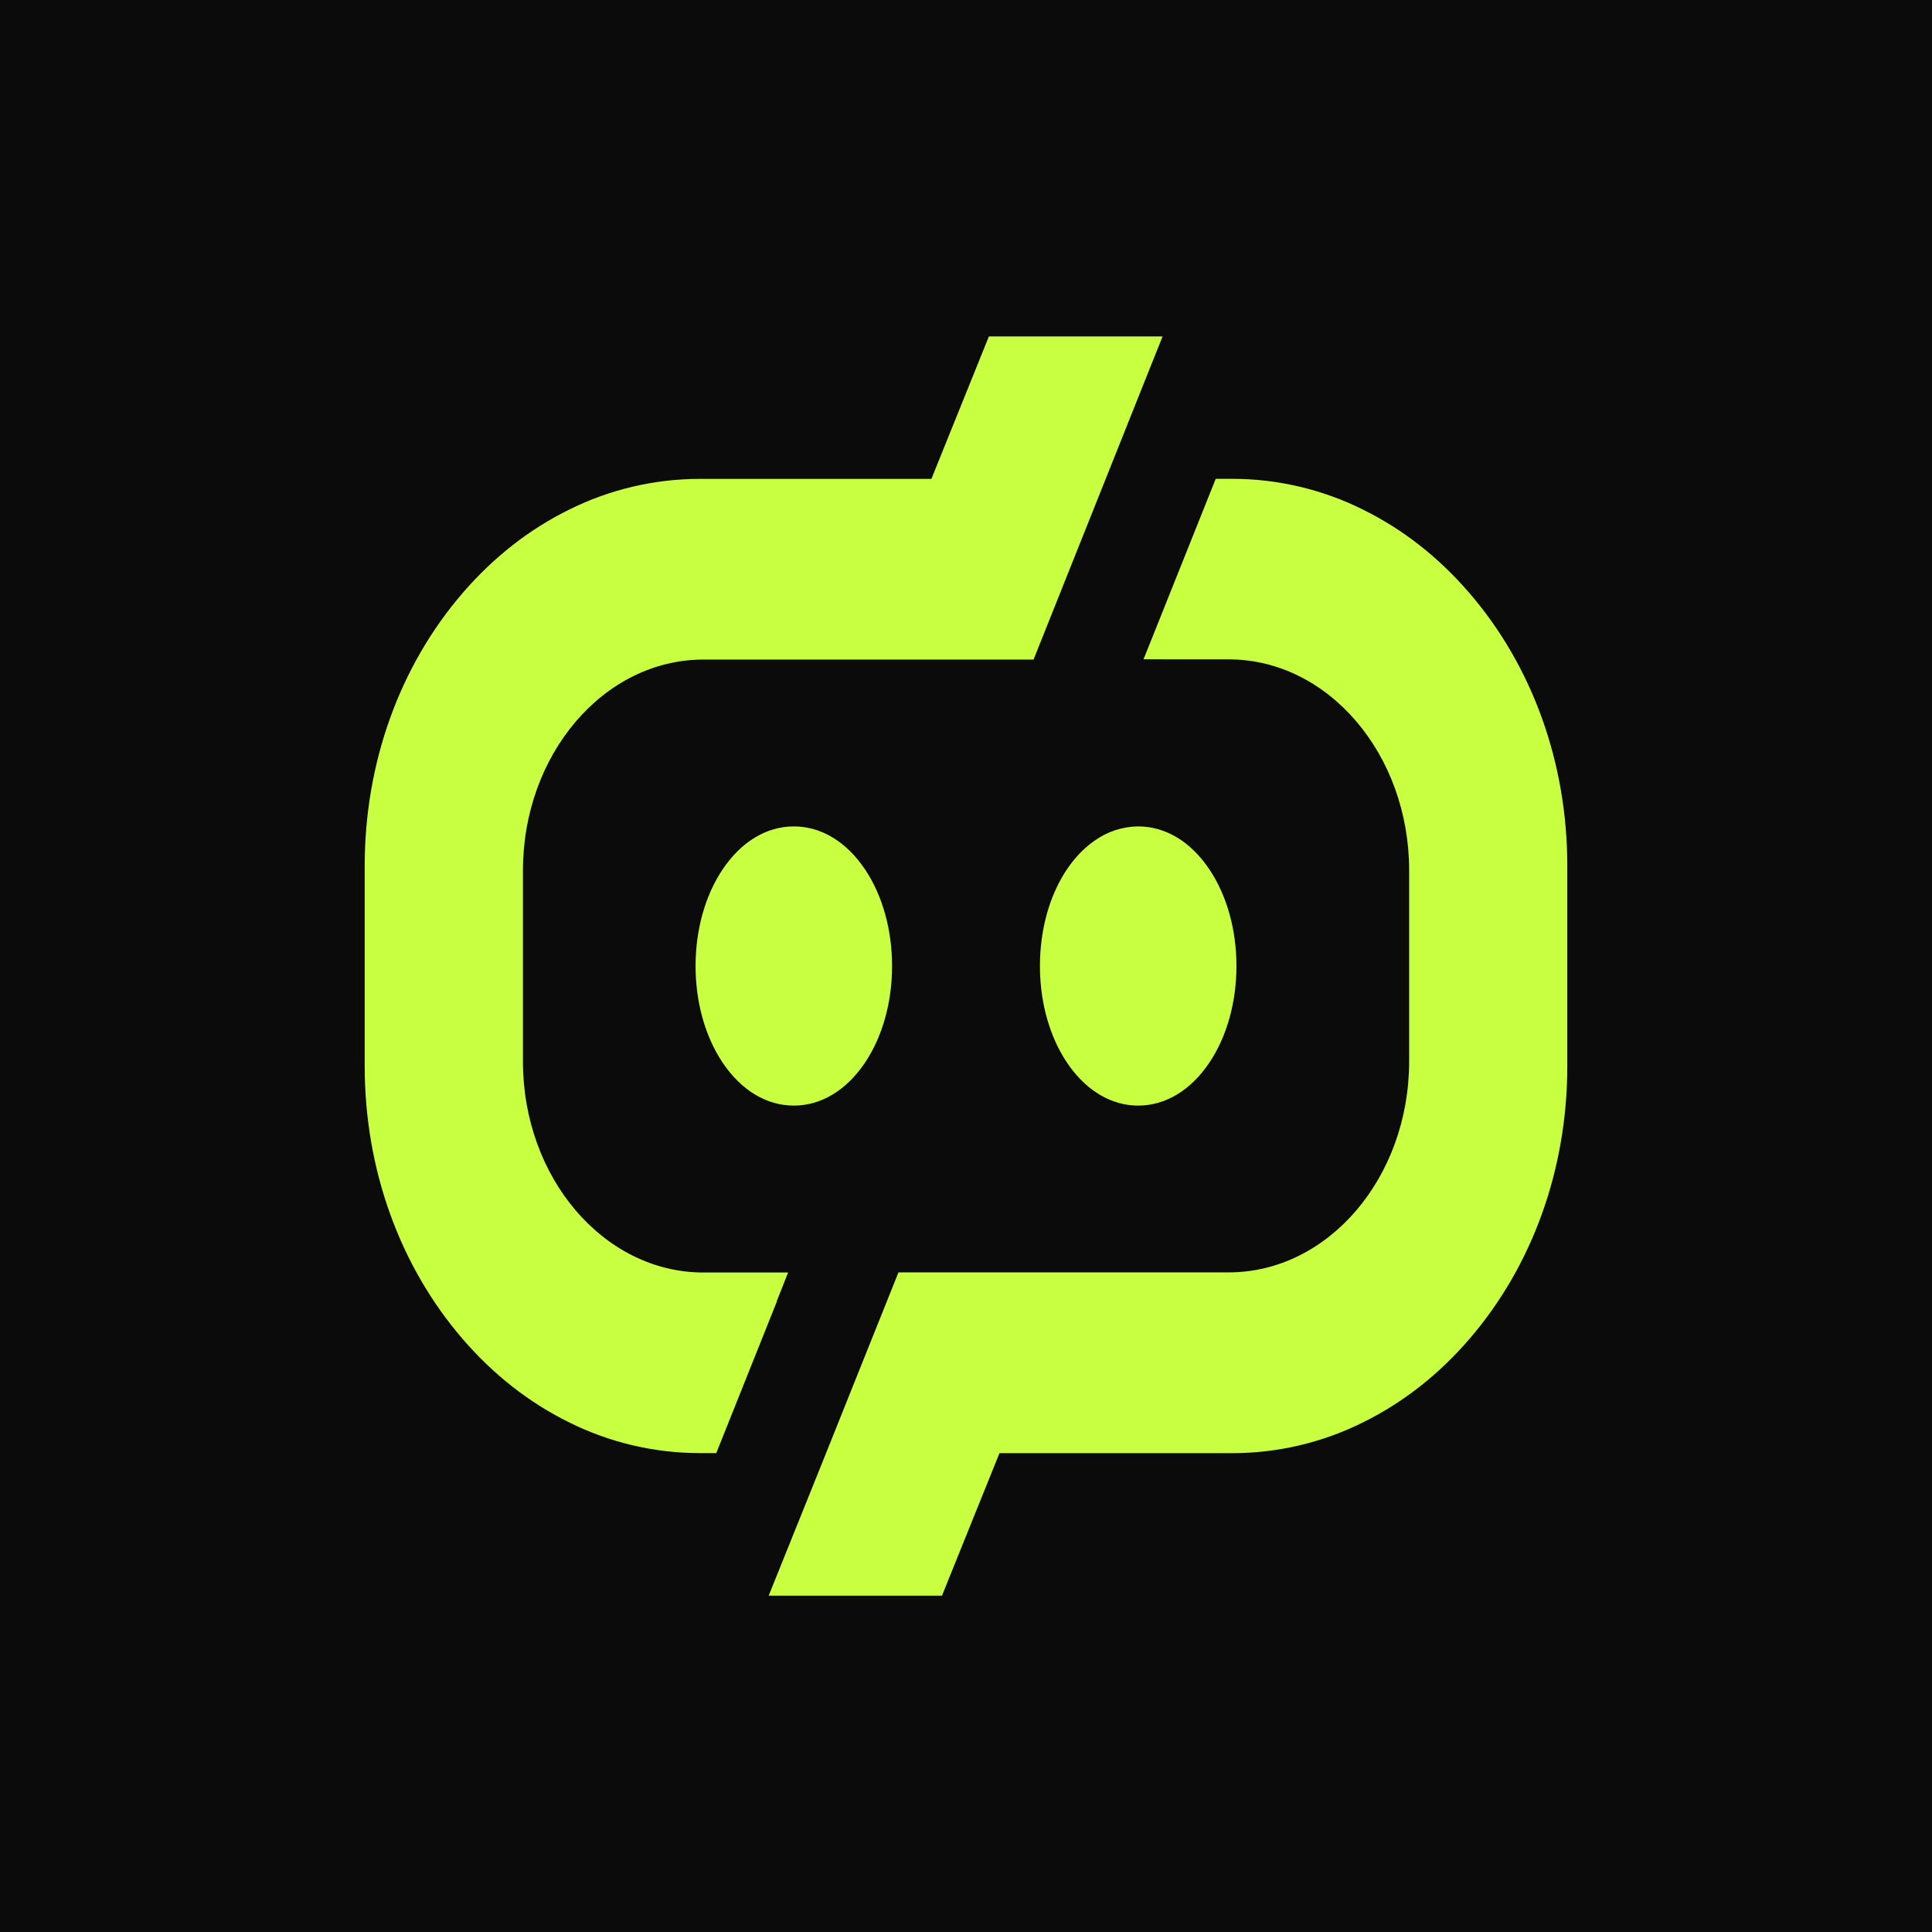
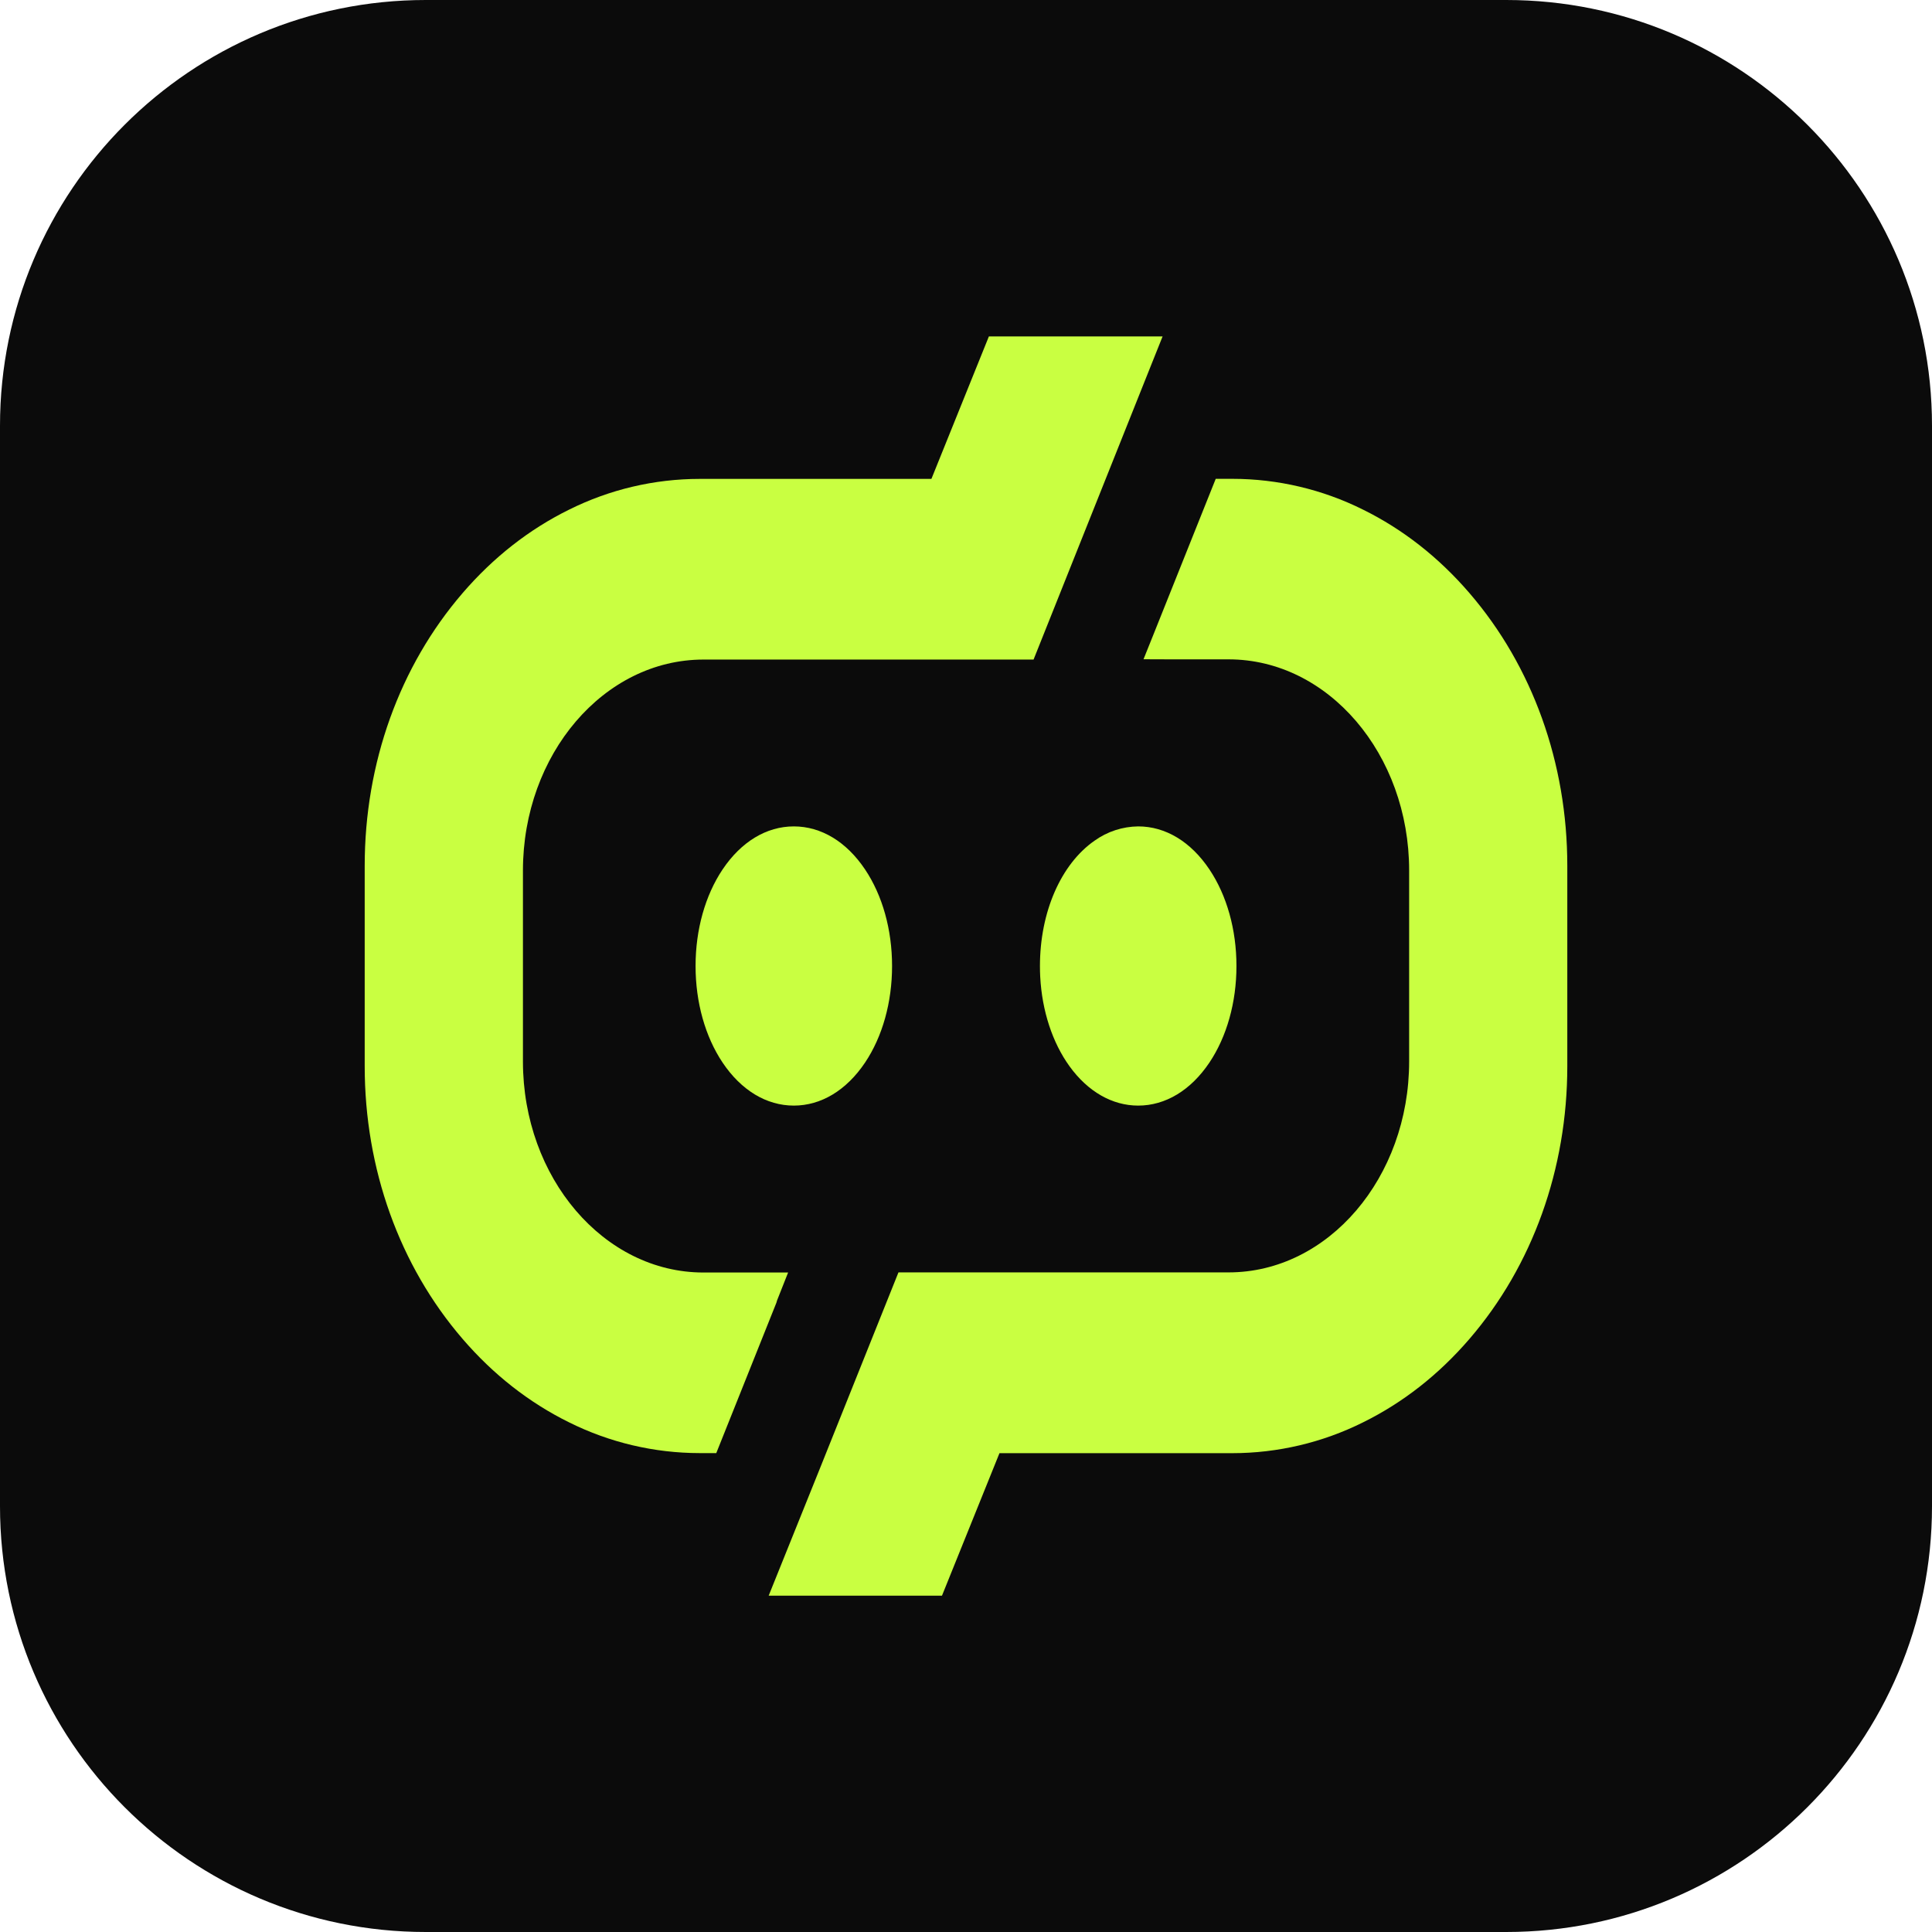
<svg xmlns="http://www.w3.org/2000/svg" id="Camada_1" data-name="Camada 1" viewBox="0 0 1134.4 1134.4">
  <defs>
    <style>.cls-1{fill:#c9ff41;}</style>
  </defs>
-   <rect width="1134.4" height="1134.4" fill="#0b0b0b" />
+   <rect width="1134.4" height="1134.4" rx="250" ry="250" fill="#0b0b0b" />
  <path class="cls-1" d="M466.1,485.23c-16.05,0-30.9,9-41.82,25.27-10.23,15.26-15.87,35.4-15.87,56.7s5.64,41.44,15.87,56.71c10.92,16.29,25.77,25.26,41.82,25.26s30.91-9,41.83-25.26c10.23-15.27,15.86-35.41,15.86-56.71s-5.63-41.44-15.86-56.7C497,494.2,482.15,485.23,466.1,485.23Z" />
  <path class="cls-1" d="M610.78,573.6c1.07,20,7.18,38.61,17.21,52.48,10.76,14.89,25.07,23.09,40.31,23.09,16.05,0,30.9-9,41.82-25.26C720.35,608.64,726,588.5,726,567.2s-5.64-41.44-15.87-56.7c-10.92-16.3-25.77-25.27-41.82-25.27a44.83,44.83,0,0,0-25.6,8.37c-19.8,13.77-32.09,42-32.09,73.6C610.61,569.31,610.67,571.46,610.78,573.6Z" />
  <path class="cls-1" d="M862.8,348.22c-18.07-21-39.1-37.46-62.51-49a172.19,172.19,0,0,0-76.7-18.07h-9.76l-36.4,91v0l-6,14.94,16.71.06H721.4c58.42,0,106,55.6,106,124v112c0,68.35-47.53,123.95-106,123.95H527.54L481.62,861.72l-30.28,75.19H553.1l33.75-83.66H723.59a172.18,172.18,0,0,0,76.69-18.07c23.42-11.54,44.45-28,62.52-49,37.05-43,57.46-99.87,57.46-160.14V508.36C920.26,448.09,899.85,391.21,862.8,348.22Z" />
  <path class="cls-1" d="M456.27,763.54l6.48-16.37H413c-58.42,0-105.95-55.6-105.95-123.95v-112c0-68.35,47.53-123.95,106-123.95H606.87l69.47-174,.3-.74v0l6-15h-102l-33.75,83.66H410.81a172.11,172.11,0,0,0-76.69,18.07c-23.42,11.54-44.45,28-62.52,49-37.05,43-57.46,99.87-57.46,160.14V626c0,60.27,20.41,117.14,57.46,160.14,18.07,21,39.11,37.46,62.52,49a172.18,172.18,0,0,0,76.69,18.07h9.76l35.31-88.32A13.67,13.67,0,0,0,456.27,763.54Z" />
</svg>
